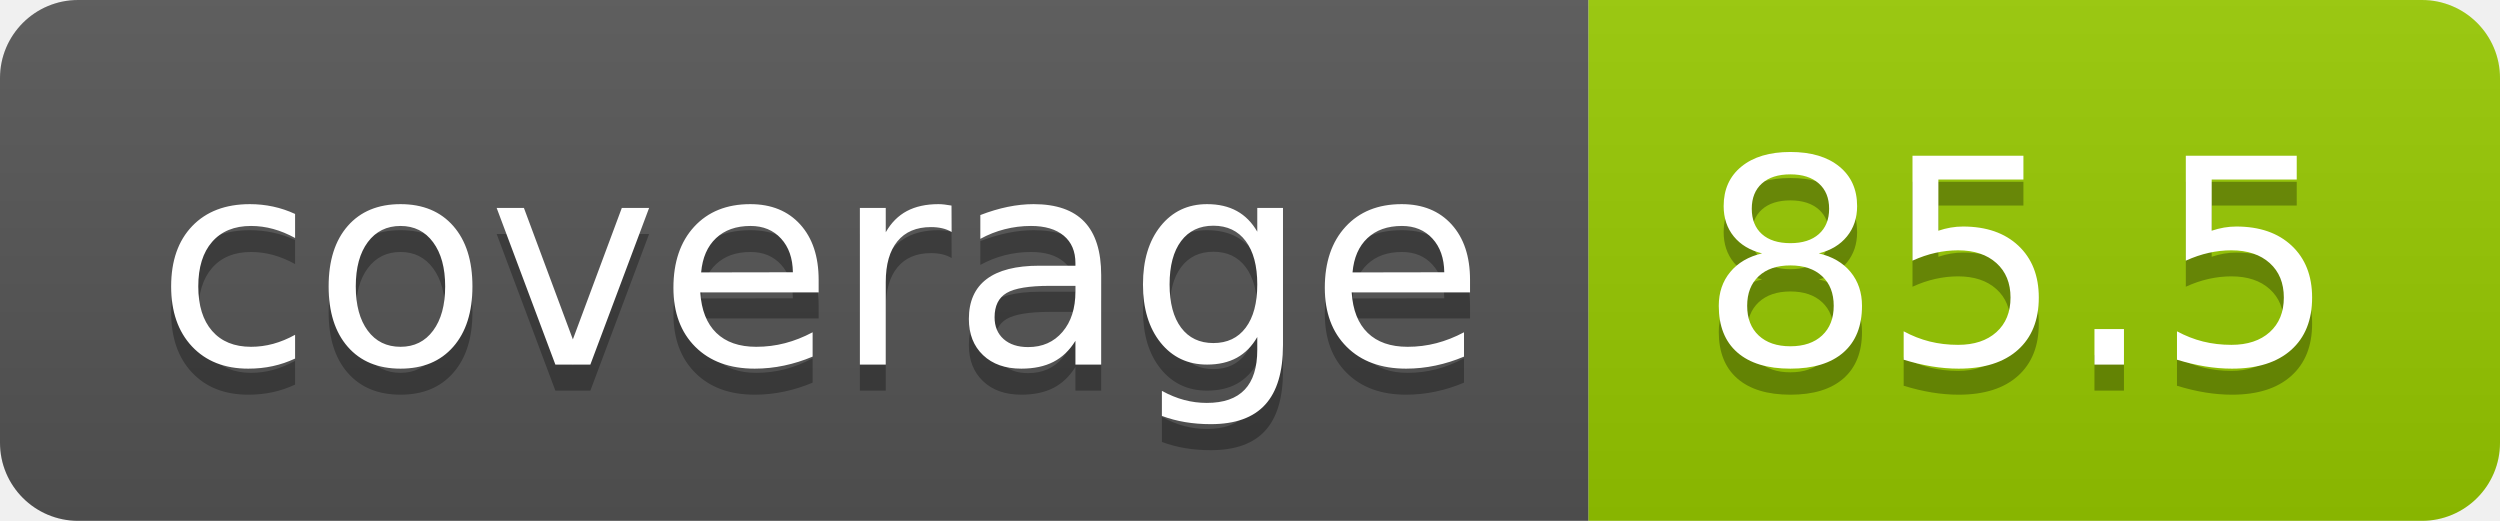
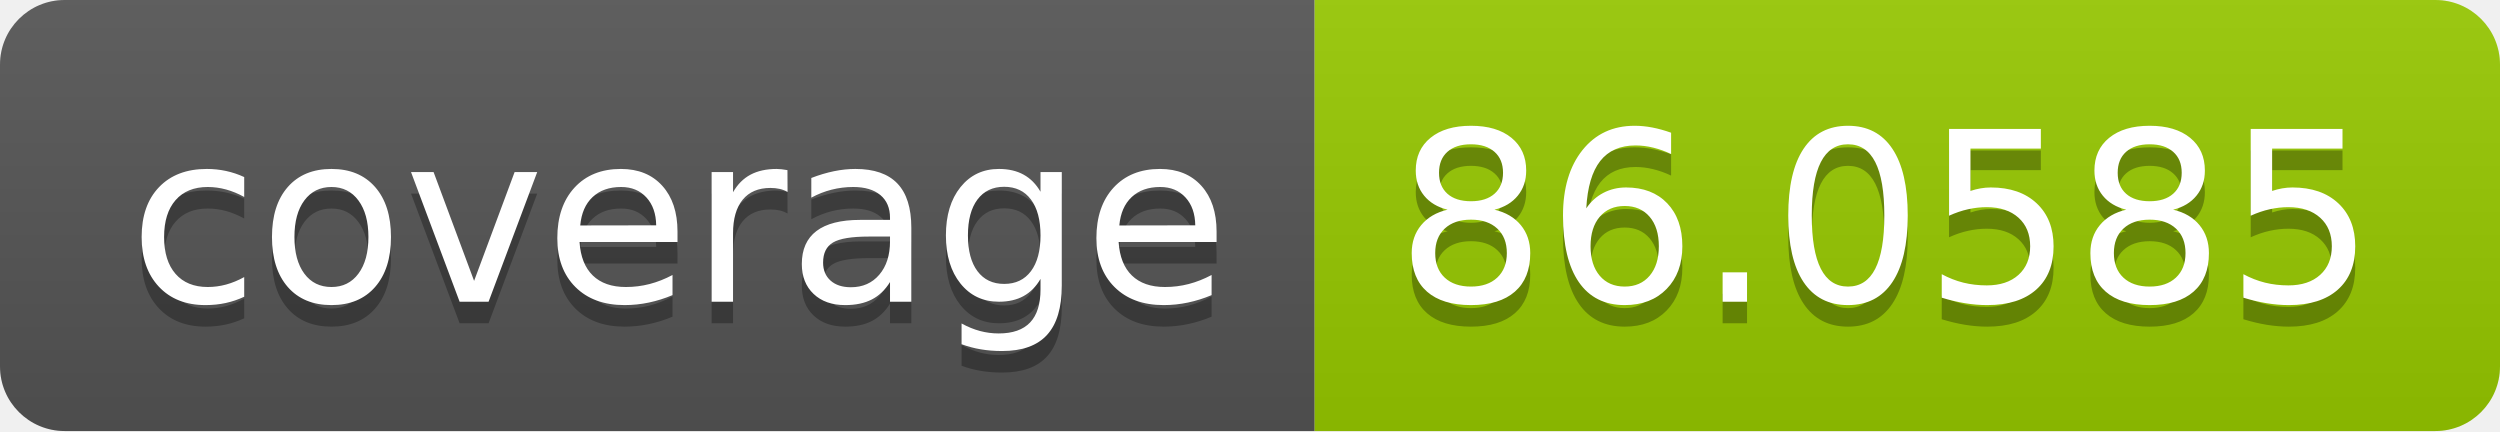
- <svg xmlns="http://www.w3.org/2000/svg" width="96" height="20">
+ <svg xmlns="http://www.w3.org/2000/svg" width="116" height="20">
  <linearGradient id="b" x2="0" y2="100%">
    <stop offset="0" stop-color="#bbb" stop-opacity=".1" />
    <stop offset="1" stop-opacity=".1" />
  </linearGradient>
  <clipPath id="a">
-     <rect width="96" height="20" rx="3" fill="#fff" />
+     <rect width="116" height="20" rx="3" fill="#fff" />
  </clipPath>
  <g clip-path="url(#a)">
    <path fill="#555" d="M0 0h61v20H0z" />
-     <path fill="#97ca00" d="M61 0h35v20H61z" />
-     <path fill="url(#b)" d="M0 0h96v20H0z" />
+     <path fill="#97ca00" d="M61 0h55v20H61z" />
+     <path fill="url(#b)" d="M0 0h116v20H0z" />
  </g>
  <g fill="#fff" text-anchor="middle" font-family="DejaVu Sans,Verdana,Geneva,sans-serif" font-size="110">
    <text x="315" y="150" fill="#010101" fill-opacity=".3" transform="scale(.1)" textLength="510">coverage</text>
    <text x="315" y="140" transform="scale(.1)" textLength="510">coverage</text>
-     <text x="775" y="150" fill="#010101" fill-opacity=".3" transform="scale(.1)" textLength="250">85.5</text>
-     <text x="775" y="140" transform="scale(.1)" textLength="250">85.5</text>
+     <text x="875" y="150" fill="#010101" fill-opacity=".3" transform="scale(.1)" textLength="450">86.0585</text>
+     <text x="875" y="140" transform="scale(.1)" textLength="450">86.0585</text>
  </g>
</svg>
